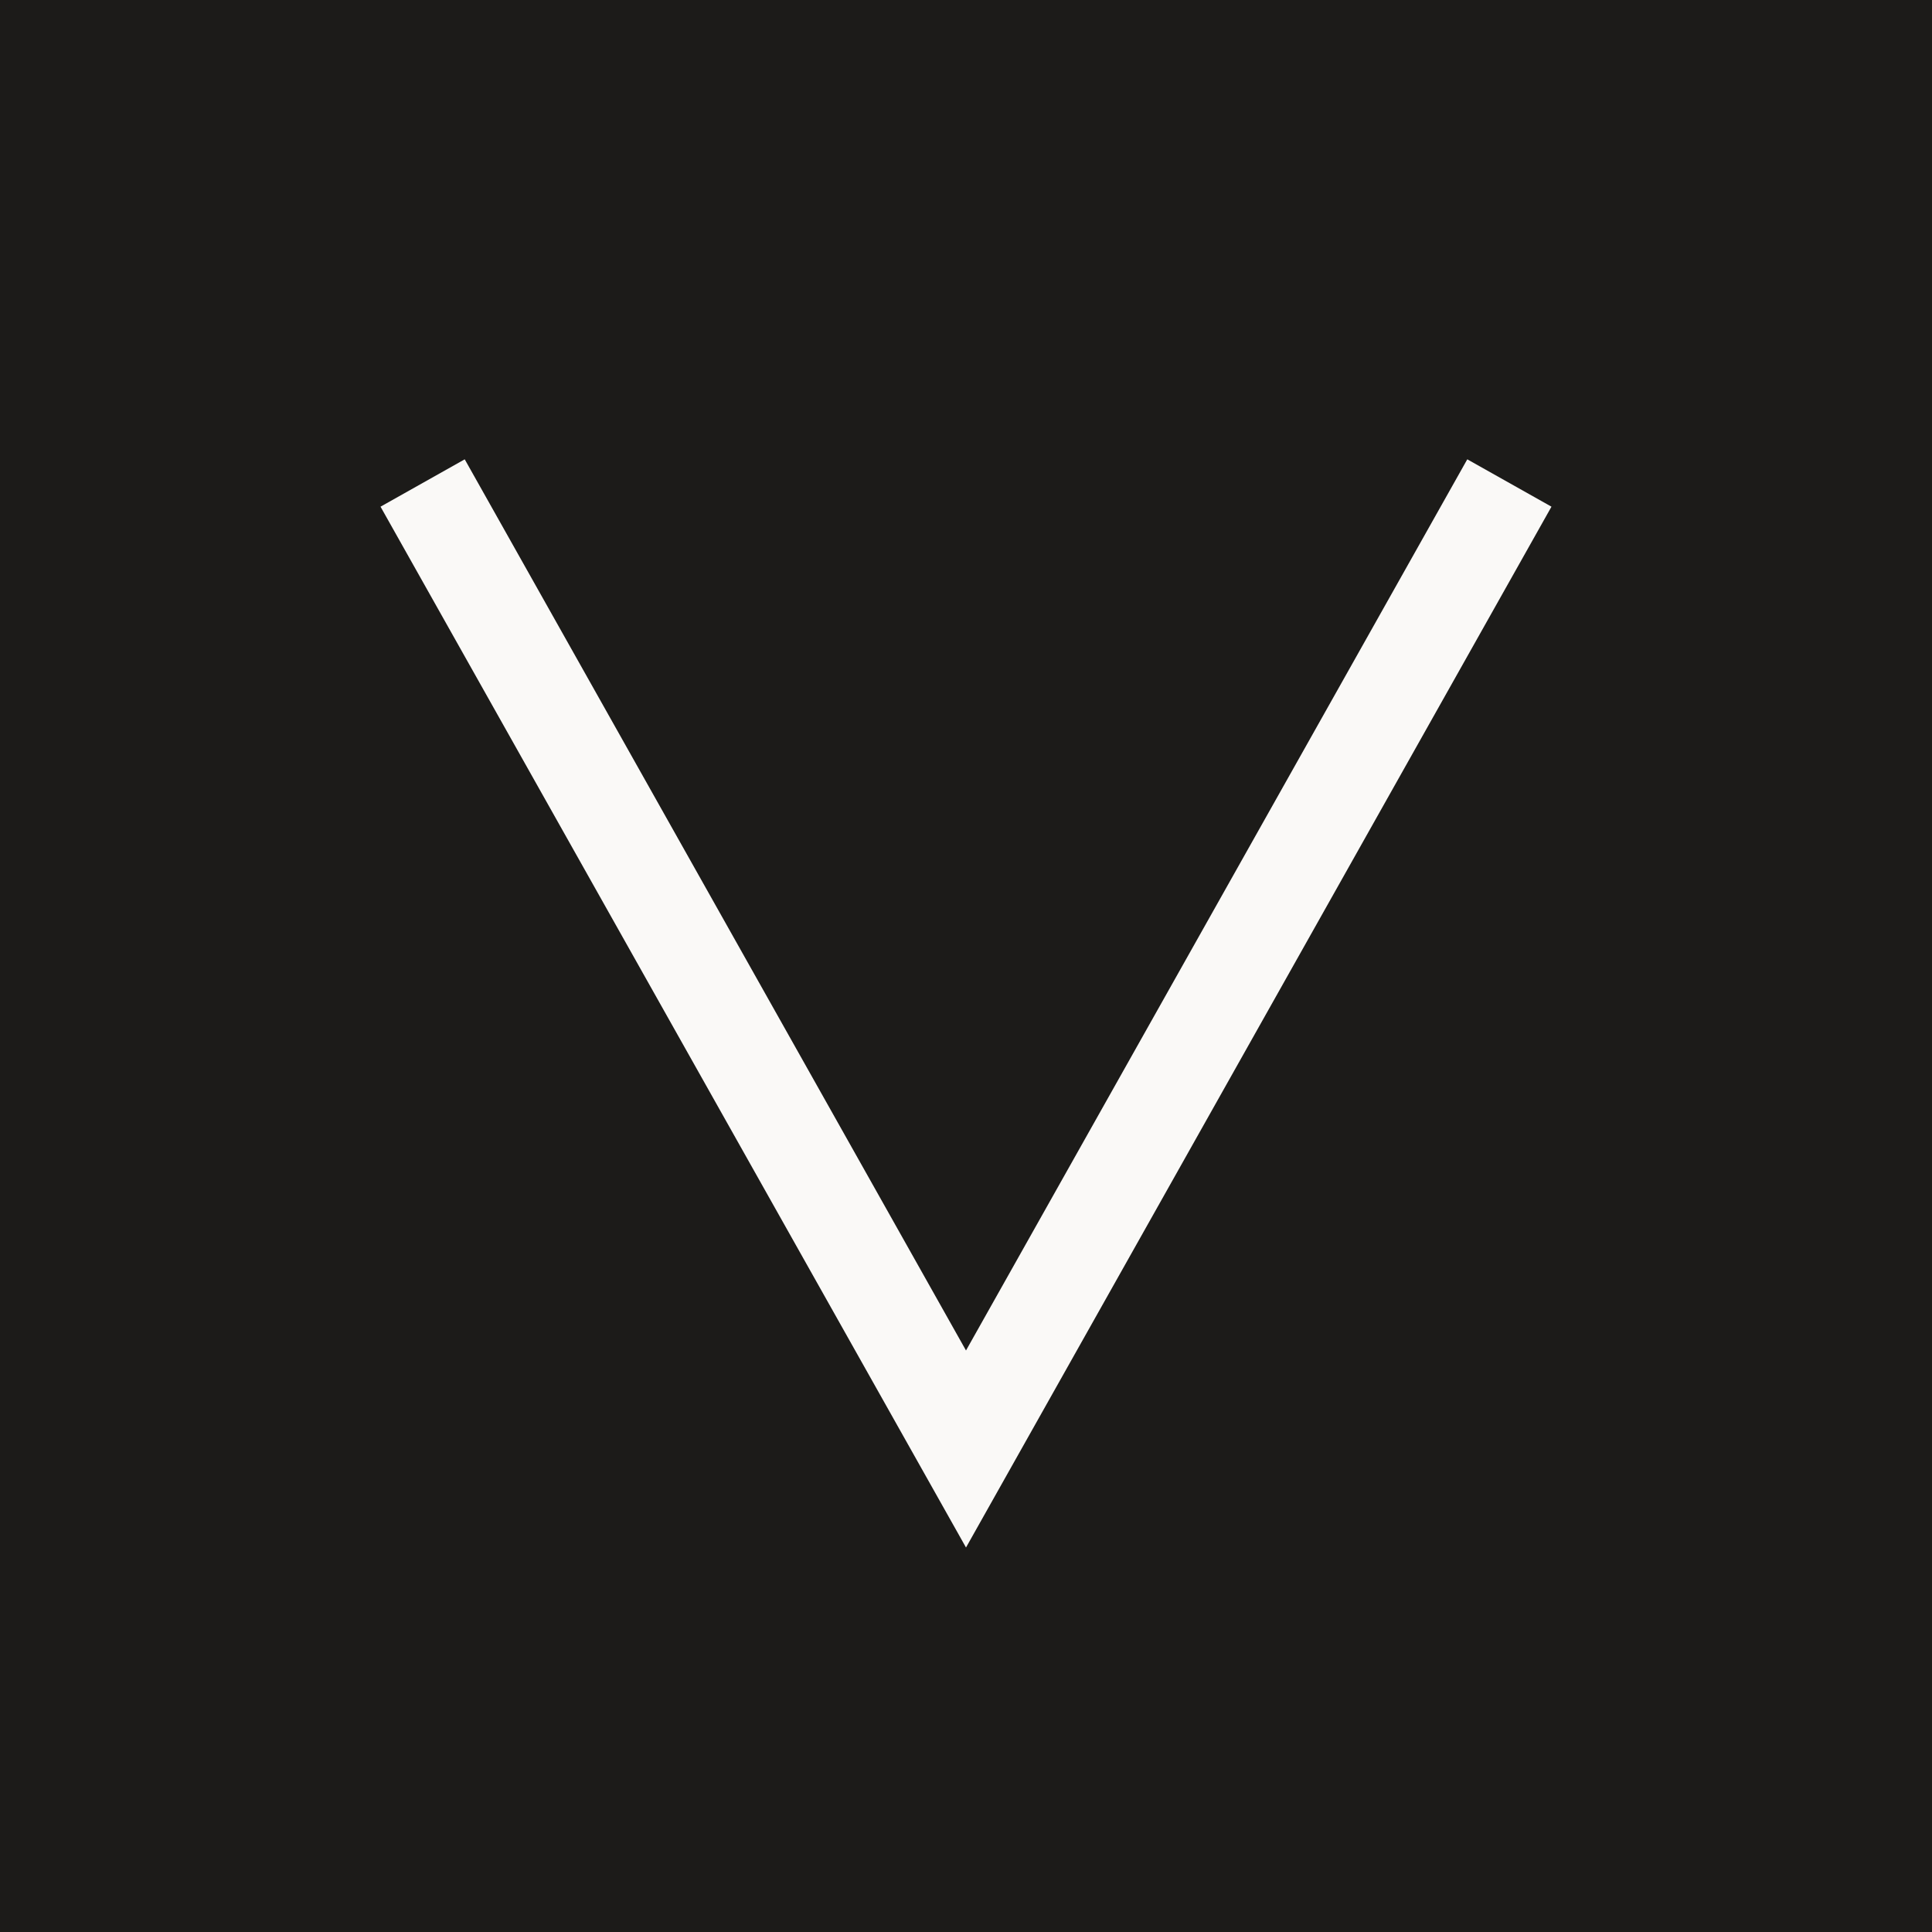
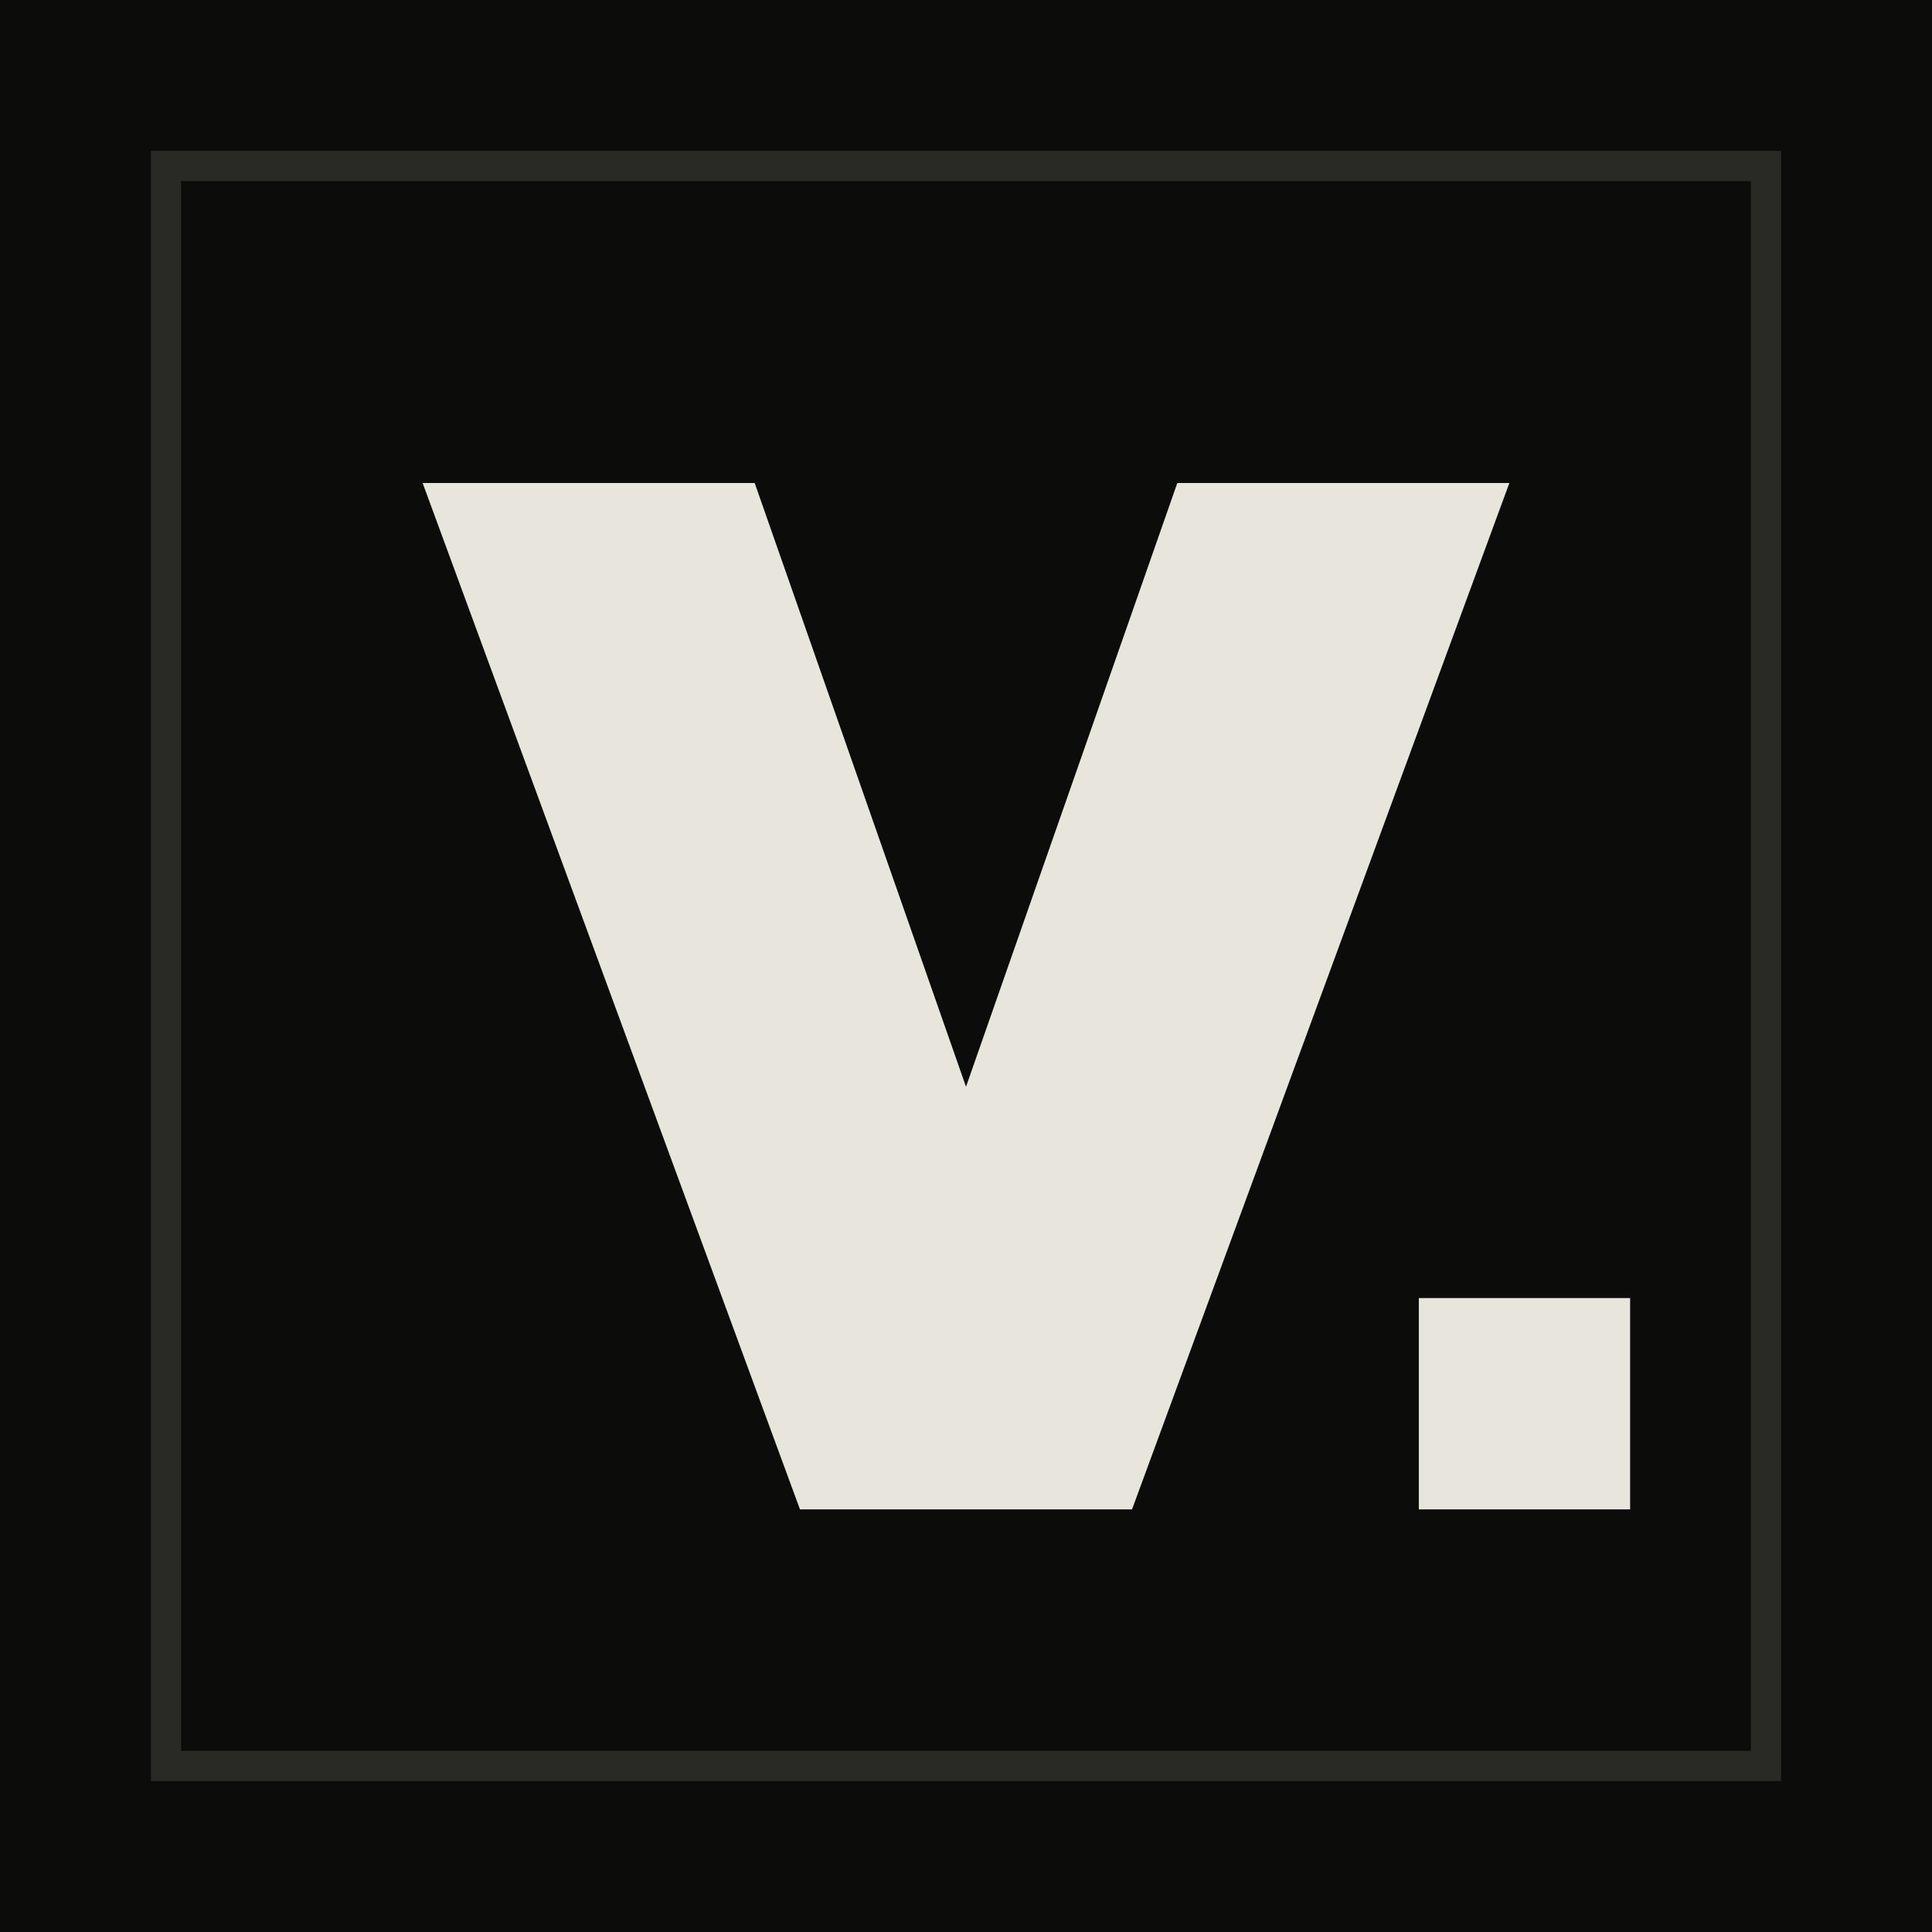
- <svg xmlns="http://www.w3.org/2000/svg" viewBox="0 0 32 32" fill="none">
-   <style>
-     .bg   { fill: #1c1b19; }
-     .mark { stroke: #faf9f7; }
-     @media (prefers-color-scheme: light) {
-       .bg   { fill: #faf9f7; }
-       .mark { stroke: #1c1b19; }
-     }
-   </style>
-   <rect class="bg" width="32" height="32" />
-   <polyline class="mark" points="7,8 16,24 25,8" stroke-width="1.6" stroke-linecap="butt" stroke-linejoin="miter" fill="none" />
+ <svg xmlns="http://www.w3.org/2000/svg" viewBox="0 0 64 64">
+   <rect width="64" height="64" fill="#0c0c0b" />
+   <rect x="5.5" y="5.5" width="53" height="53" fill="none" stroke="#292925" stroke-width="1" />
+   <path d="M14 16H25L32 36L39 16H50L37.5 50H26.5Z" fill="#e8e5dc" />
+   <rect x="47" y="43" width="7" height="7" fill="#e8e5dc" />
</svg>
